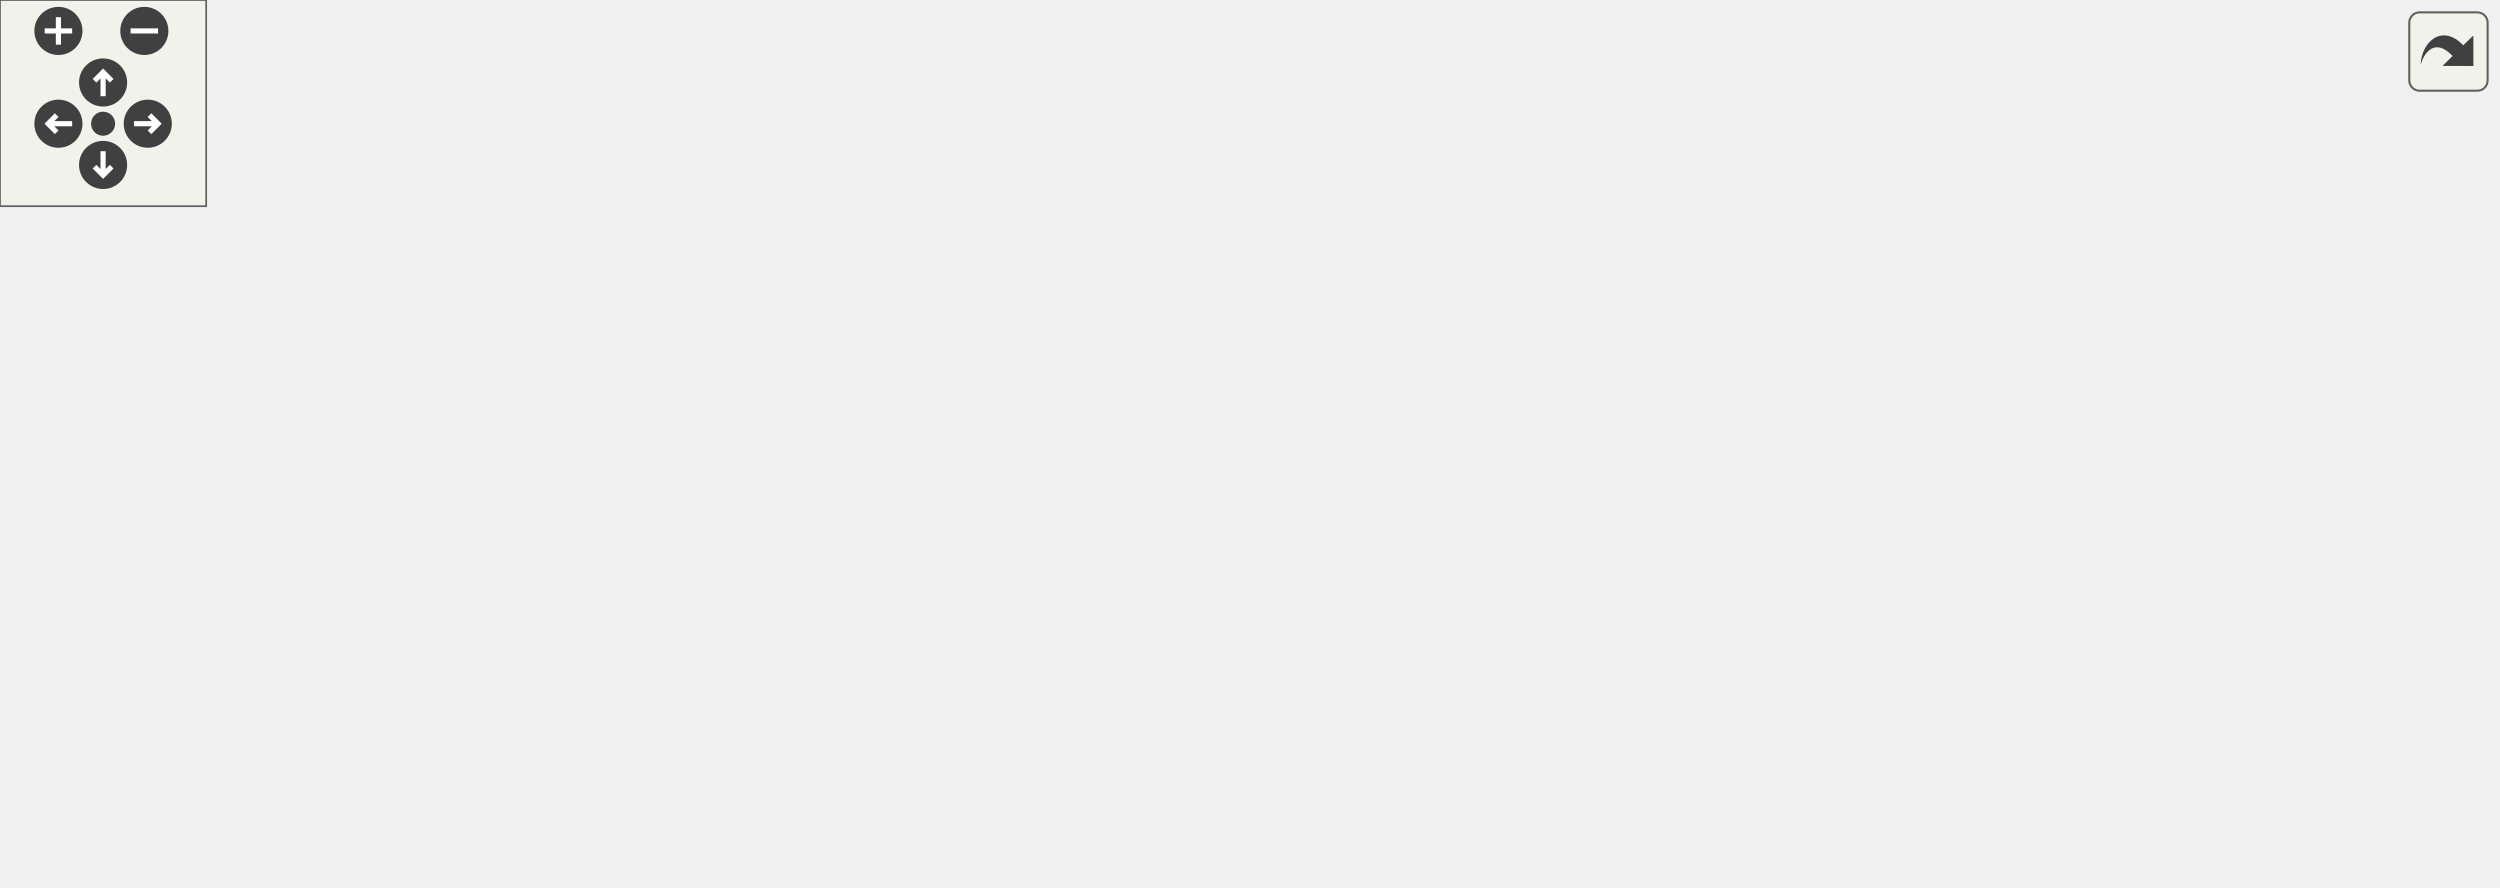
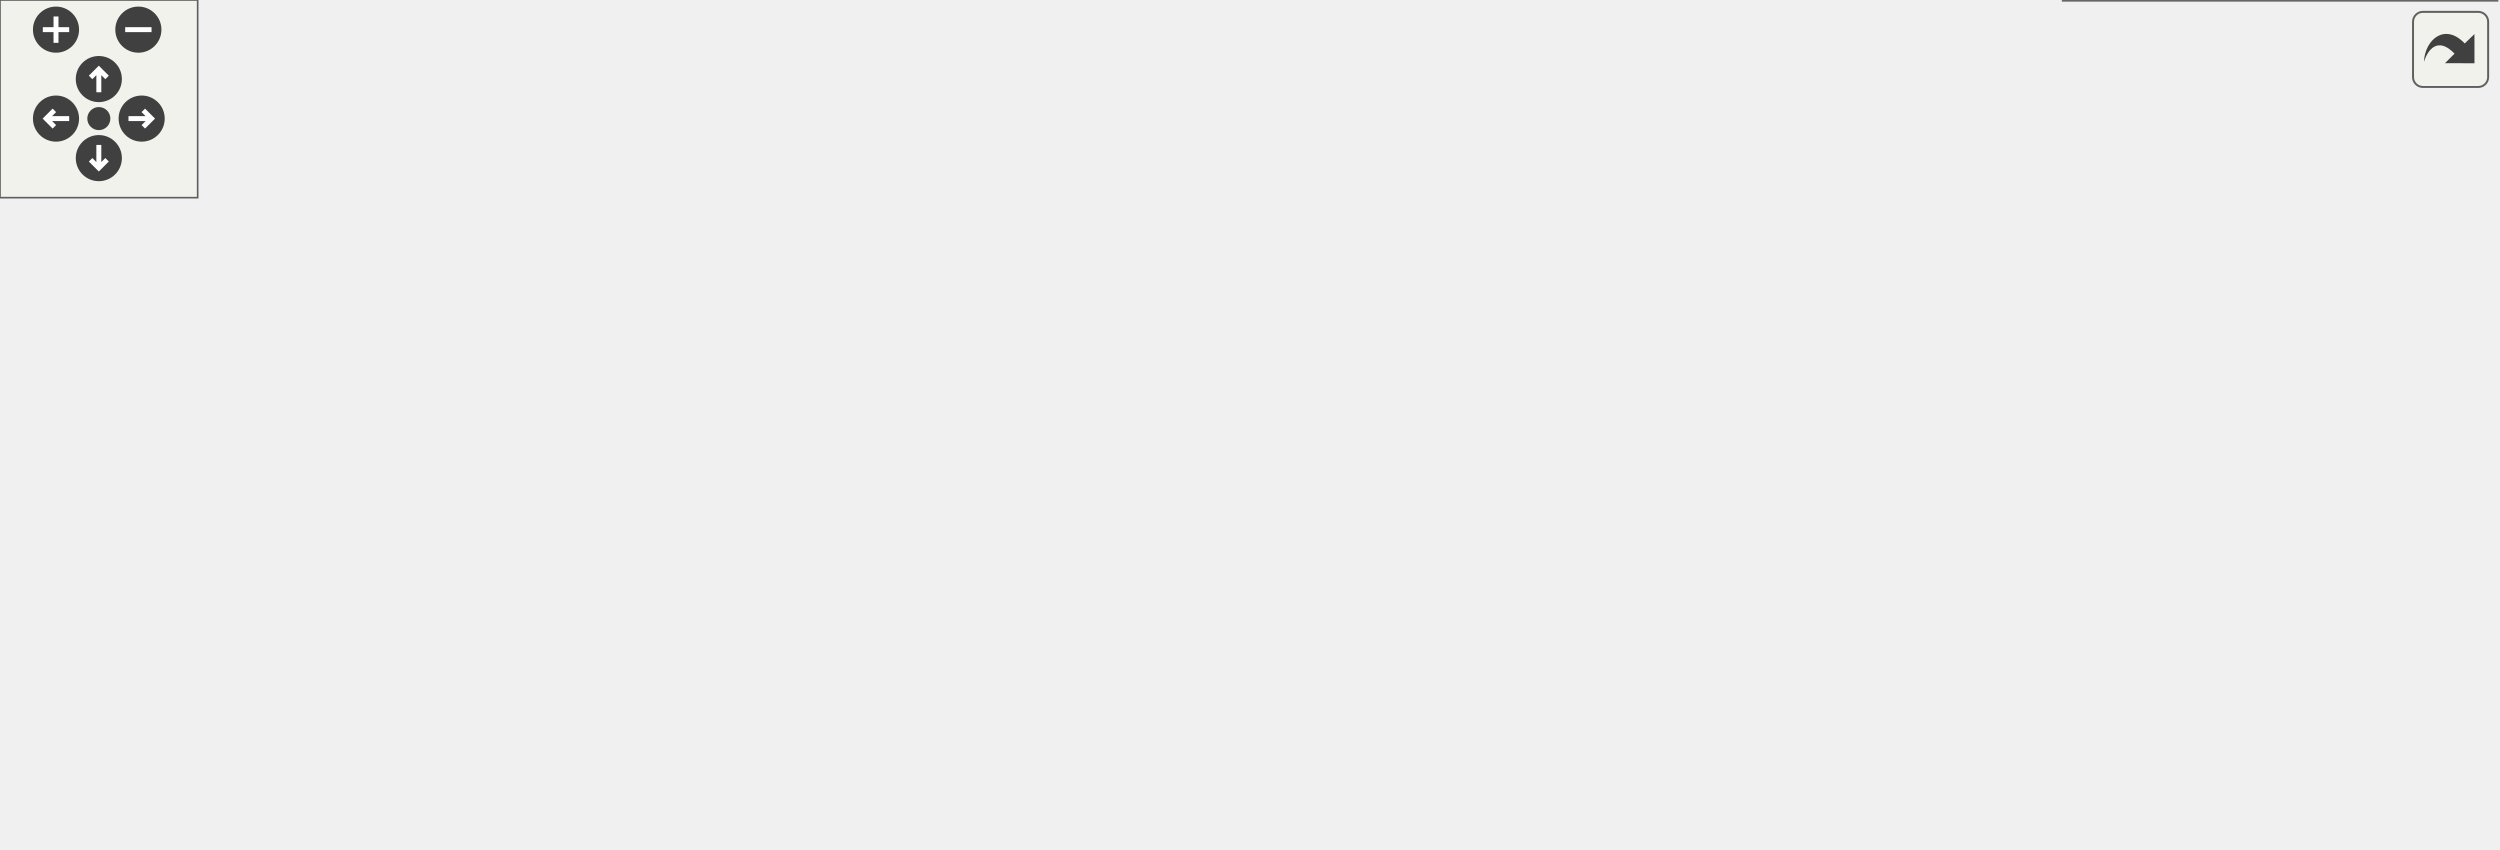
<svg xmlns="http://www.w3.org/2000/svg" xmlns:xlink="http://www.w3.org/1999/xlink" id="main" version="1.1" xml:space="preserve">
  <style type="text/css">
.edge:hover path { stroke: red; }
.edge:hover polygon { stroke: red; fill: red; }
</style>
  <defs>
    <circle id="rim" cx="0" cy="0" r="7" />
    <circle id="rim2" cx="0" cy="0" r="3.5" />
    <g id="zoomPlus">
      <use xlink:href="#rim" fill="#404040">
        <set attributeName="fill" to="#808080" begin="zoomplus.mouseover" end="zoomplus.mouseout" />
      </use>
      <path d="M-4,0h8M0,-4v8" fill="none" stroke="white" stroke-width="1.5" pointer-events="none" />
    </g>
    <g id="zoomMin">
      <use xlink:href="#rim" fill="#404040">
        <set attributeName="fill" to="#808080" begin="zoomminus.mouseover" end="zoomminus.mouseout" />
      </use>
      <path d="M-4,0h8" fill="none" stroke="white" stroke-width="1.5" pointer-events="none" />
    </g>
    <g id="dirArrow">
      <path fill="none" stroke="white" stroke-width="1.5" d="M0,-3.0v7 M-2.5,-0.5L0,-3.0L2.5,-0.5" />
    </g>
    <g id="resetDef">
      <use xlink:href="#rim2" fill="#404040">
        <set attributeName="fill" to="#808080" begin="reset.mouseover" end="reset.mouseout" />
      </use>
    </g>
  </defs>
  <svg id="graph" class="graph">
    <g id="viewport">
      <g id="node1" class="node">
        <g id="a_node1">
          <a xlink:title="declaration of functions and data types for sending S3 requests, signing URLs and downloading and upl...">
-             <polygon fill="#bfbfbf" stroke="black" points="298.5,-156.5 298.5,-197.5 428.5,-197.5 428.5,-156.5 298.5,-156.5" />
-             <text text-anchor="start" x="306.5" y="-185.5" font-family="Helvetica,sans-Serif" font-size="10.00">/home/ugovaretto/projects</text>
-             <text text-anchor="start" x="306.5" y="-174.5" font-family="Helvetica,sans-Serif" font-size="10.00">/uv-cpp/s3client/repo/lib</text>
-             <text text-anchor="middle" x="363.5" y="-163.5" font-family="Helvetica,sans-Serif" font-size="10.00">/include/s3-client.h</text>
+             <polygon fill="#999999" stroke="#666666" points="432.88,-197.25 301.38,-197.25 301.38,-155.5 432.88,-155.5 432.88,-197.25" />
+             <text text-anchor="start" x="309.38" y="-183.75" font-family="Helvetica,sans-Serif" font-size="10.00">/Users/ugovaretto/projects</text>
+             <text text-anchor="start" x="309.38" y="-172.5" font-family="Helvetica,sans-Serif" font-size="10.00">/s3client/repo/lib/include</text>
+             <text text-anchor="middle" x="367.12" y="-161.25" font-family="Helvetica,sans-Serif" font-size="10.00">/s3-client.h</text>
          </a>
        </g>
      </g>
      <g id="node2" class="node">
        <g id="a_node2">
-           <a xlink:href="presign__url_8cpp.html" target="_top" xlink:title="Presign URL.">
-             <polygon fill="none" stroke="black" points="0,-78.5 0,-119.5 131,-119.5 131,-78.5 0,-78.5" />
-             <text text-anchor="start" x="8" y="-107.5" font-family="Helvetica,sans-Serif" font-size="10.00">/home/ugovaretto/projects</text>
-             <text text-anchor="start" x="8" y="-96.5" font-family="Helvetica,sans-Serif" font-size="10.00">/uv-cpp/s3client/repo/apps</text>
-             <text text-anchor="middle" x="65.5" y="-85.5" font-family="Helvetica,sans-Serif" font-size="10.00">/presign_url.cpp</text>
+           <a xlink:href="parallel__download_8cpp.html" target="_top" xlink:title="Parallel object download download from S3 service.">
+             <polygon fill="white" stroke="#666666" points="132.25,-119.5 0,-119.5 0,-77.75 132.25,-77.75 132.25,-119.5" />
+             <text text-anchor="start" x="8" y="-106" font-family="Helvetica,sans-Serif" font-size="10.00">/Users/ugovaretto/projects</text>
+             <text text-anchor="start" x="8" y="-94.75" font-family="Helvetica,sans-Serif" font-size="10.00">/s3client/repo/apps/parallel</text>
+             <text text-anchor="middle" x="66.12" y="-83.5" font-family="Helvetica,sans-Serif" font-size="10.00">_download.cpp</text>
          </a>
        </g>
      </g>
      <g id="edge1" class="edge">
-         <path fill="none" stroke="midnightblue" d="M288.18,-157.38C244.93,-146.61 189.62,-132.72 140.5,-120 137.5,-119.22 134.43,-118.42 131.34,-117.61" />
-         <polygon fill="midnightblue" stroke="midnightblue" points="287.51,-160.82 298.06,-159.83 289.2,-154.02 287.51,-160.82" />
+         <path fill="none" stroke="#63b8ff" d="M290.71,-156.82C246.88,-146.09 190.86,-132.24 141.12,-119.5 138.25,-118.76 135.32,-118.01 132.36,-117.24" />
+         <polygon fill="#63b8ff" stroke="#63b8ff" points="289.74,-160.43 300.29,-159.4 291.41,-153.63 289.74,-160.43" />
      </g>
      <g id="node3" class="node">
        <g id="a_node3">
-           <a xlink:href="apps_2s3-client_8cpp.html" target="_top" xlink:title="Send S3v4-signed requests to S3 andpoint and print raw responses.">
-             <polygon fill="none" stroke="black" points="149,-78.5 149,-119.5 280,-119.5 280,-78.5 149,-78.5" />
-             <text text-anchor="start" x="157" y="-107.5" font-family="Helvetica,sans-Serif" font-size="10.00">/home/ugovaretto/projects</text>
-             <text text-anchor="start" x="157" y="-96.5" font-family="Helvetica,sans-Serif" font-size="10.00">/uv-cpp/s3client/repo/apps</text>
-             <text text-anchor="middle" x="214.5" y="-85.5" font-family="Helvetica,sans-Serif" font-size="10.00">/s3-client.cpp</text>
+           <a xlink:href="parallel__upload_8cpp.html" target="_top" xlink:title="Parallel upload to S3 service.">
+             <polygon fill="white" stroke="#666666" points="282.25,-119.5 150,-119.5 150,-77.75 282.25,-77.75 282.25,-119.5" />
+             <text text-anchor="start" x="158" y="-106" font-family="Helvetica,sans-Serif" font-size="10.00">/Users/ugovaretto/projects</text>
+             <text text-anchor="start" x="158" y="-94.75" font-family="Helvetica,sans-Serif" font-size="10.00">/s3client/repo/apps/parallel</text>
+             <text text-anchor="middle" x="216.12" y="-83.5" font-family="Helvetica,sans-Serif" font-size="10.00">_upload.cpp</text>
          </a>
        </g>
      </g>
      <g id="edge2" class="edge">
-         <path fill="none" stroke="midnightblue" d="M315.99,-151.77C295.57,-141.35 272.01,-129.34 252.74,-119.51" />
-         <polygon fill="midnightblue" stroke="midnightblue" points="314.63,-155 325.13,-156.43 317.81,-148.77 314.63,-155" />
+         <path fill="none" stroke="#63b8ff" d="M316.99,-150.22C297.41,-140.4 275.25,-129.29 256.7,-119.98" />
+         <polygon fill="#63b8ff" stroke="#63b8ff" points="315.15,-153.72 325.66,-155.08 318.29,-147.46 315.15,-153.72" />
      </g>
      <g id="node4" class="node">
        <g id="a_node4">
-           <a xlink:href="parallel__upload_8cpp.html" target="_top" xlink:title="Parallel upload to S3 service.">
-             <polygon fill="none" stroke="black" points="298,-78.5 298,-119.5 429,-119.5 429,-78.5 298,-78.5" />
-             <text text-anchor="start" x="306" y="-107.5" font-family="Helvetica,sans-Serif" font-size="10.00">/home/ugovaretto/projects</text>
-             <text text-anchor="start" x="306" y="-96.5" font-family="Helvetica,sans-Serif" font-size="10.00">/uv-cpp/s3client/repo/apps</text>
-             <text text-anchor="middle" x="363.5" y="-85.5" font-family="Helvetica,sans-Serif" font-size="10.00">/parallel_upload.cpp</text>
+           <a xlink:href="presign__url_8cpp.html" target="_top" xlink:title="Presign URL.">
+             <polygon fill="white" stroke="#666666" points="433.62,-119.5 300.62,-119.5 300.62,-77.75 433.62,-77.75 433.62,-119.5" />
+             <text text-anchor="start" x="308.62" y="-106" font-family="Helvetica,sans-Serif" font-size="10.00">/Users/ugovaretto/projects</text>
+             <text text-anchor="start" x="308.62" y="-94.75" font-family="Helvetica,sans-Serif" font-size="10.00">/s3client/repo/apps/presign</text>
+             <text text-anchor="middle" x="367.12" y="-83.5" font-family="Helvetica,sans-Serif" font-size="10.00">_url.cpp</text>
          </a>
        </g>
      </g>
      <g id="edge3" class="edge">
-         <path fill="none" stroke="midnightblue" d="M363.5,-146.3C363.5,-137.3 363.5,-127.65 363.5,-119.51" />
-         <polygon fill="midnightblue" stroke="midnightblue" points="360,-146.43 363.5,-156.43 367,-146.43 360,-146.43" />
+         <path fill="none" stroke="#63b8ff" d="M367.12,-144.31C367.12,-136.11 367.12,-127.46 367.12,-119.98" />
+         <polygon fill="#63b8ff" stroke="#63b8ff" points="363.63,-144.08 367.12,-154.08 370.63,-144.08 363.63,-144.08" />
      </g>
      <g id="node5" class="node">
        <g id="a_node5">
-           <a xlink:href="parallel__download_8cpp.html" target="_top" xlink:title="Parallel object download download from S3 service.">
-             <polygon fill="none" stroke="black" points="447,-78.5 447,-119.5 578,-119.5 578,-78.5 447,-78.5" />
-             <text text-anchor="start" x="455" y="-107.5" font-family="Helvetica,sans-Serif" font-size="10.00">/home/ugovaretto/projects</text>
-             <text text-anchor="start" x="455" y="-96.5" font-family="Helvetica,sans-Serif" font-size="10.00">/uv-cpp/s3client/repo/apps</text>
-             <text text-anchor="middle" x="512.5" y="-85.5" font-family="Helvetica,sans-Serif" font-size="10.00">/parallel_download.cpp</text>
+           <a xlink:href="apps_2s3-client_8cpp.html" target="_top" xlink:title="Send S3v4-signed requests to S3 andpoint and print raw responses.">
+             <polygon fill="white" stroke="#666666" points="608.62,-113.88 451.62,-113.88 451.62,-83.38 608.62,-83.38 608.62,-113.88" />
+             <text text-anchor="start" x="459.62" y="-100.38" font-family="Helvetica,sans-Serif" font-size="10.00">/Users/ugovaretto/projects</text>
+             <text text-anchor="middle" x="530.12" y="-89.12" font-family="Helvetica,sans-Serif" font-size="10.00">/s3client/repo/apps/s3-client.cpp</text>
          </a>
        </g>
      </g>
      <g id="edge4" class="edge">
-         <path fill="none" stroke="midnightblue" d="M411.01,-151.77C431.43,-141.35 454.99,-129.34 474.26,-119.51" />
-         <polygon fill="midnightblue" stroke="midnightblue" points="409.19,-148.77 401.87,-156.43 412.37,-155 409.19,-148.77" />
+         <path fill="none" stroke="#63b8ff" d="M420.46,-150.59C446.25,-138.6 476.35,-124.62 498.47,-114.33" />
+         <polygon fill="#63b8ff" stroke="#63b8ff" points="419.4,-147.69 411.81,-155.08 422.35,-154.03 419.4,-147.69" />
      </g>
      <g id="node6" class="node">
        <g id="a_node6">
          <a xlink:href="s3-api_8h.html" target="_top" xlink:title="declarations of S3Client class;">
-             <polygon fill="none" stroke="black" points="596.5,-78.5 596.5,-119.5 726.5,-119.5 726.5,-78.5 596.5,-78.5" />
-             <text text-anchor="start" x="604.5" y="-107.5" font-family="Helvetica,sans-Serif" font-size="10.00">/home/ugovaretto/projects</text>
-             <text text-anchor="start" x="604.5" y="-96.5" font-family="Helvetica,sans-Serif" font-size="10.00">/uv-cpp/s3client/repo/lib</text>
-             <text text-anchor="middle" x="661.5" y="-85.5" font-family="Helvetica,sans-Serif" font-size="10.00">/include/s3-api.h</text>
+             <polygon fill="white" stroke="#666666" points="757.88,-119.5 626.38,-119.5 626.38,-77.75 757.88,-77.75 757.88,-119.5" />
+             <text text-anchor="start" x="634.38" y="-106" font-family="Helvetica,sans-Serif" font-size="10.00">/Users/ugovaretto/projects</text>
+             <text text-anchor="start" x="634.38" y="-94.75" font-family="Helvetica,sans-Serif" font-size="10.00">/s3client/repo/lib/include</text>
+             <text text-anchor="middle" x="692.12" y="-83.5" font-family="Helvetica,sans-Serif" font-size="10.00">/s3-api.h</text>
          </a>
        </g>
      </g>
      <g id="edge5" class="edge">
-         <path fill="none" stroke="midnightblue" d="M438.7,-157.58C482.22,-146.82 538.01,-132.87 587.5,-120 590.33,-119.26 593.23,-118.5 596.15,-117.73" />
-         <polygon fill="midnightblue" stroke="midnightblue" points="437.63,-154.24 428.77,-160.03 439.31,-161.03 437.63,-154.24" />
+         <path fill="none" stroke="#63b8ff" d="M444.05,-159.15C493.83,-148.44 559.96,-133.78 618.12,-119.5 620.71,-118.87 623.34,-118.21 626,-117.54" />
+         <polygon fill="#63b8ff" stroke="#63b8ff" points="443.41,-155.93 434.37,-161.45 444.88,-162.77 443.41,-155.93" />
      </g>
      <g id="node7" class="node">
        <g id="a_node7">
          <a xlink:href="bucket-test_8cpp.html" target="_top" xlink:title="bucket tests">
-             <polygon fill="none" stroke="black" points="596.5,-0.5 596.5,-41.5 726.5,-41.5 726.5,-0.5 596.5,-0.5" />
-             <text text-anchor="start" x="604.5" y="-29.5" font-family="Helvetica,sans-Serif" font-size="10.00">/home/ugovaretto/projects</text>
-             <text text-anchor="start" x="604.5" y="-18.5" font-family="Helvetica,sans-Serif" font-size="10.00">/uv-cpp/s3client/repo/test</text>
-             <text text-anchor="middle" x="661.5" y="-7.5" font-family="Helvetica,sans-Serif" font-size="10.00">/api/bucket-test.cpp</text>
+             <polygon fill="white" stroke="#666666" points="757.88,-41.75 626.38,-41.75 626.38,0 757.88,0 757.88,-41.75" />
+             <text text-anchor="start" x="634.38" y="-28.25" font-family="Helvetica,sans-Serif" font-size="10.00">/Users/ugovaretto/projects</text>
+             <text text-anchor="start" x="634.38" y="-17" font-family="Helvetica,sans-Serif" font-size="10.00">/s3client/repo/test/api</text>
+             <text text-anchor="middle" x="692.12" y="-5.75" font-family="Helvetica,sans-Serif" font-size="10.00">/bucket-test.cpp</text>
          </a>
        </g>
      </g>
      <g id="edge6" class="edge">
-         <path fill="none" stroke="midnightblue" d="M661.5,-68.3C661.5,-59.3 661.5,-49.65 661.5,-41.51" />
-         <polygon fill="midnightblue" stroke="midnightblue" points="658,-68.43 661.5,-78.43 665,-68.43 658,-68.43" />
+         <path fill="none" stroke="#63b8ff" d="M692.12,-66.56C692.12,-58.36 692.12,-49.71 692.12,-42.23" />
+         <polygon fill="#63b8ff" stroke="#63b8ff" points="688.63,-66.33 692.12,-76.33 695.63,-66.33 688.63,-66.33" />
      </g>
    </g>
  </svg>
  <g id="navigator" transform="translate(0 0)" fill="#404254">
    <rect fill="#f2f5e9" fill-opacity="0.5" stroke="#606060" stroke-width=".5" x="0" y="0" width="60" height="60" />
    <use id="zoomplus" xlink:href="#zoomPlus" x="17" y="9" />
    <use id="zoomminus" xlink:href="#zoomMin" x="42" y="9" />
    <use id="reset" xlink:href="#resetDef" x="30" y="36" />
    <g id="arrowUp" xlink:href="#dirArrow" transform="translate(30 24)">
      <use xlink:href="#rim" fill="#404040">
        <set attributeName="fill" to="#808080" begin="arrowUp.mouseover" end="arrowUp.mouseout" />
      </use>
      <path fill="none" stroke="white" stroke-width="1.5" d="M0,-3.0v7 M-2.5,-0.5L0,-3.0L2.5,-0.5" />
    </g>
    <g id="arrowRight" xlink:href="#dirArrow" transform="rotate(90) translate(36 -43)">
      <use xlink:href="#rim" fill="#404040">
        <set attributeName="fill" to="#808080" begin="arrowRight.mouseover" end="arrowRight.mouseout" />
      </use>
      <path fill="none" stroke="white" stroke-width="1.5" d="M0,-3.0v7 M-2.5,-0.5L0,-3.0L2.5,-0.5" />
    </g>
    <g id="arrowDown" xlink:href="#dirArrow" transform="rotate(180) translate(-30 -48)">
      <use xlink:href="#rim" fill="#404040">
        <set attributeName="fill" to="#808080" begin="arrowDown.mouseover" end="arrowDown.mouseout" />
      </use>
      <path fill="none" stroke="white" stroke-width="1.5" d="M0,-3.0v7 M-2.5,-0.5L0,-3.0L2.5,-0.5" />
    </g>
    <g id="arrowLeft" xlink:href="#dirArrow" transform="rotate(270) translate(-36 17)">
      <use xlink:href="#rim" fill="#404040">
        <set attributeName="fill" to="#808080" begin="arrowLeft.mouseover" end="arrowLeft.mouseout" />
      </use>
      <path fill="none" stroke="white" stroke-width="1.5" d="M0,-3.0v7 M-2.5,-0.5L0,-3.0L2.5,-0.5" />
    </g>
  </g>
  <svg viewBox="0 0 15 15" width="100%" height="30px" preserveAspectRatio="xMaxYMin meet">
    <g id="arrow_out" transform="scale(0.3 0.3)">
      <a xlink:href="s3-client_8h__dep__incl_org.svg" target="_base">
        <rect id="button" ry="5" rx="5" y="6" x="6" height="38" width="38" fill="#f2f5e9" fill-opacity="0.5" stroke="#606060" stroke-width="1.0" />
        <path id="arrow" d="M 11.5,31.437 C 11.94,20.098 22.043,11.323 32.159,21.979 L 37.069,17.246 C 37.069,17.246 37.088,32 37.088,32 L 22.16,31.978 C 22.16,31.978 26.998,27.14 26.998,27.14 C 18.529,18.264 13.292,25.23 11.5,31.437 z" style="fill:#404040;" />
      </a>
    </g>
  </svg>
</svg>
